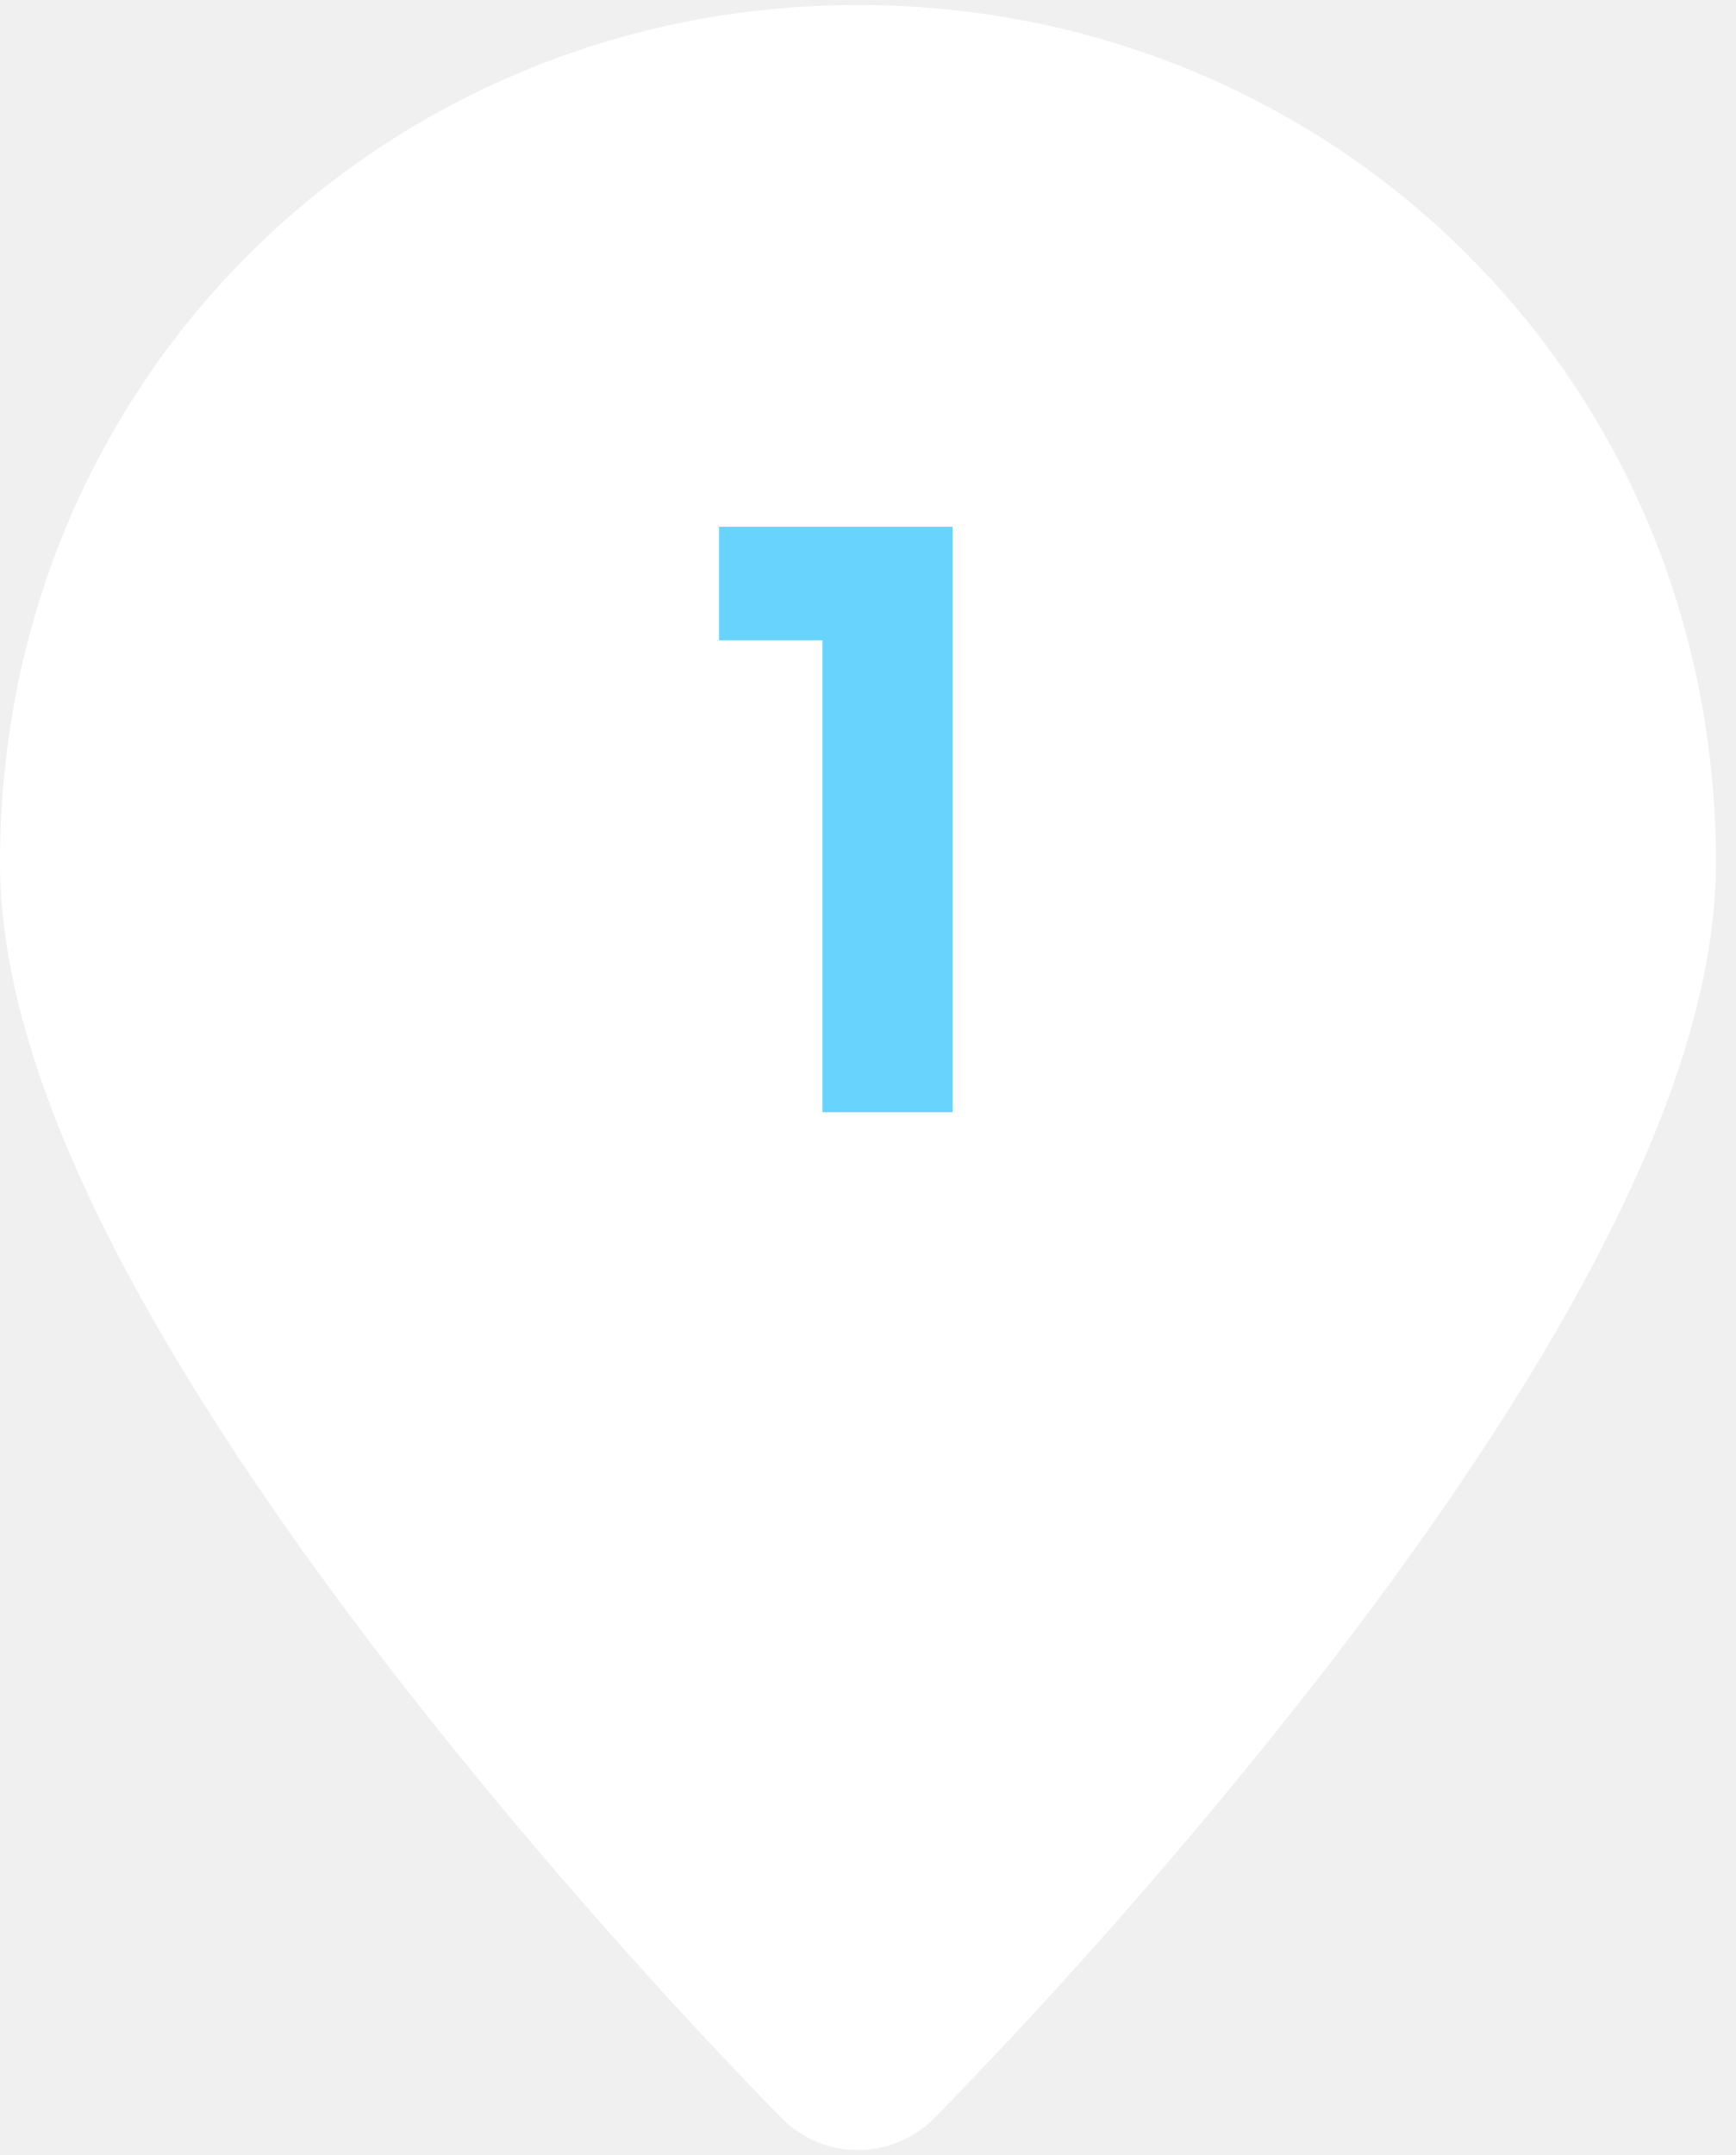
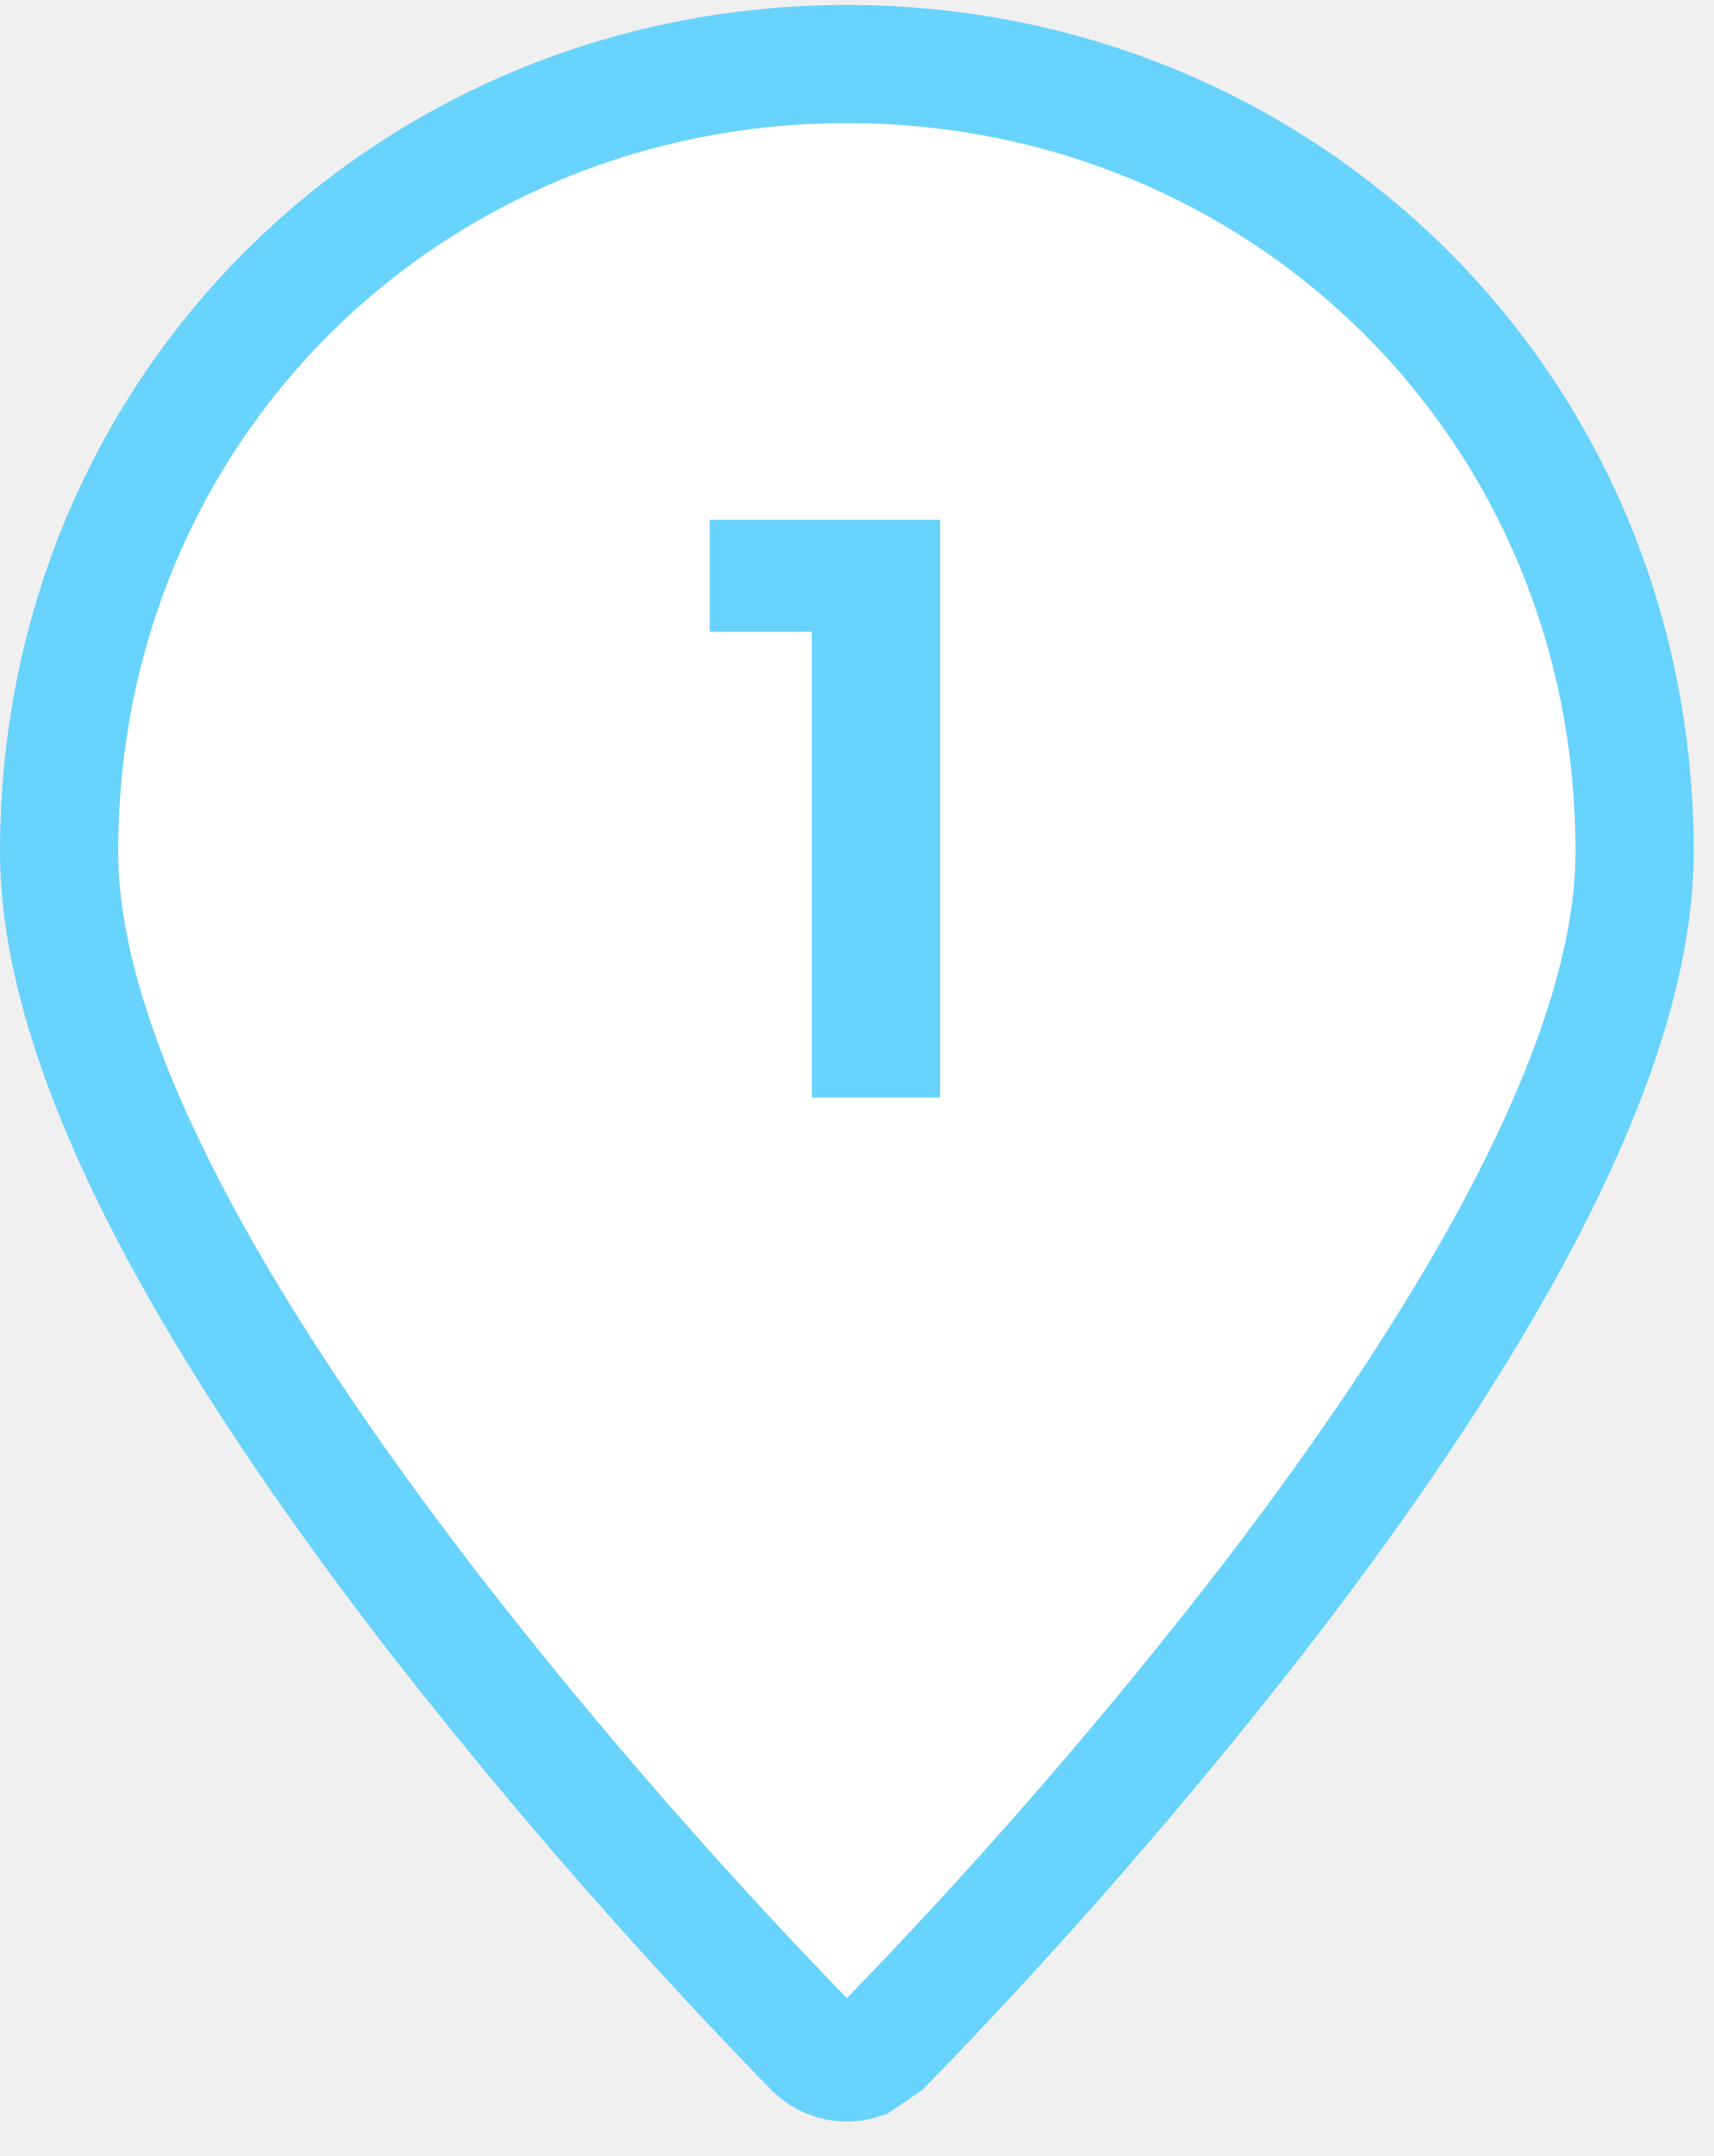
- <svg xmlns="http://www.w3.org/2000/svg" width="58" height="72" viewBox="0 0 58 72" fill="none">
-   <path fill-rule="evenodd" clip-rule="evenodd" d="M28.667 68.25L31.204 70.78C30.871 71.114 30.475 71.379 30.039 71.56C29.604 71.741 29.137 71.834 28.665 71.834C28.193 71.834 27.726 71.741 27.29 71.56C26.855 71.379 26.459 71.114 26.126 70.78L26.105 70.755L26.044 70.694L25.822 70.468C24.558 69.167 23.316 67.846 22.095 66.505C19.029 63.145 16.093 59.669 13.294 56.084C10.098 51.964 6.83 47.305 4.347 42.704C1.917 38.193 0 33.305 0 28.833C0 12.568 12.871 0.167 28.667 0.167C44.462 0.167 57.333 12.568 57.333 28.833C57.333 33.305 55.416 38.193 52.987 42.701C50.504 47.309 47.239 51.964 44.039 56.084C40.124 61.1 35.942 65.901 31.512 70.468L31.29 70.694L31.229 70.755L31.207 70.776L28.667 68.25ZM28.667 39.583C31.518 39.583 34.252 38.451 36.268 36.435C38.284 34.419 39.417 31.684 39.417 28.833C39.417 25.982 38.284 23.248 36.268 21.232C34.252 19.216 31.518 18.083 28.667 18.083C25.816 18.083 23.081 19.216 21.065 21.232C19.049 23.248 17.917 25.982 17.917 28.833C17.917 31.684 19.049 34.419 21.065 36.435C23.081 38.451 25.816 39.583 28.667 39.583Z" fill="white" />
+ <svg xmlns="http://www.w3.org/2000/svg" width="58" height="73" viewBox="0 0 58 73" fill="none">
+   <path d="M28.058 69.713C27.883 69.641 27.724 69.538 27.586 69.41L27.573 69.395L27.519 69.34L27.469 69.291L27.458 69.279L27.256 69.075C27.255 69.073 27.254 69.072 27.252 69.07C26.005 67.786 24.779 66.481 23.573 65.158L23.572 65.157C20.541 61.836 17.639 58.4 14.872 54.856C11.712 50.781 8.517 46.22 6.107 41.755C3.722 37.326 2 32.798 2 28.833C2 13.694 13.954 2.167 28.667 2.167C43.379 2.167 55.333 13.694 55.333 28.833C55.333 32.798 53.611 37.327 51.226 41.752L51.226 41.752C48.816 46.224 45.625 50.781 42.461 54.856C38.592 59.812 34.459 64.557 30.081 69.07C30.079 69.072 30.078 69.074 30.076 69.075L29.925 69.229L29.14 69.761C28.987 69.809 28.826 69.834 28.665 69.834C28.456 69.834 28.25 69.793 28.058 69.713ZM28.667 41.583C32.048 41.583 35.291 40.24 37.682 37.849C40.073 35.458 41.417 32.215 41.417 28.833C41.417 25.452 40.073 22.209 37.682 19.818C35.291 17.427 32.048 16.083 28.667 16.083C25.285 16.083 22.042 17.427 19.651 19.818C17.26 22.209 15.917 25.452 15.917 28.833C15.917 32.215 17.26 35.458 19.651 37.849C22.042 40.24 25.285 41.583 28.667 41.583Z" fill="white" stroke="#68D3FD" stroke-width="4" />
  <circle cx="29.498" cy="29.498" r="17.498" fill="white" />
  <path d="M31.825 37.16H27.481V21.392H24.025V17.6H31.825V37.16Z" fill="#68D3FD" />
</svg>
